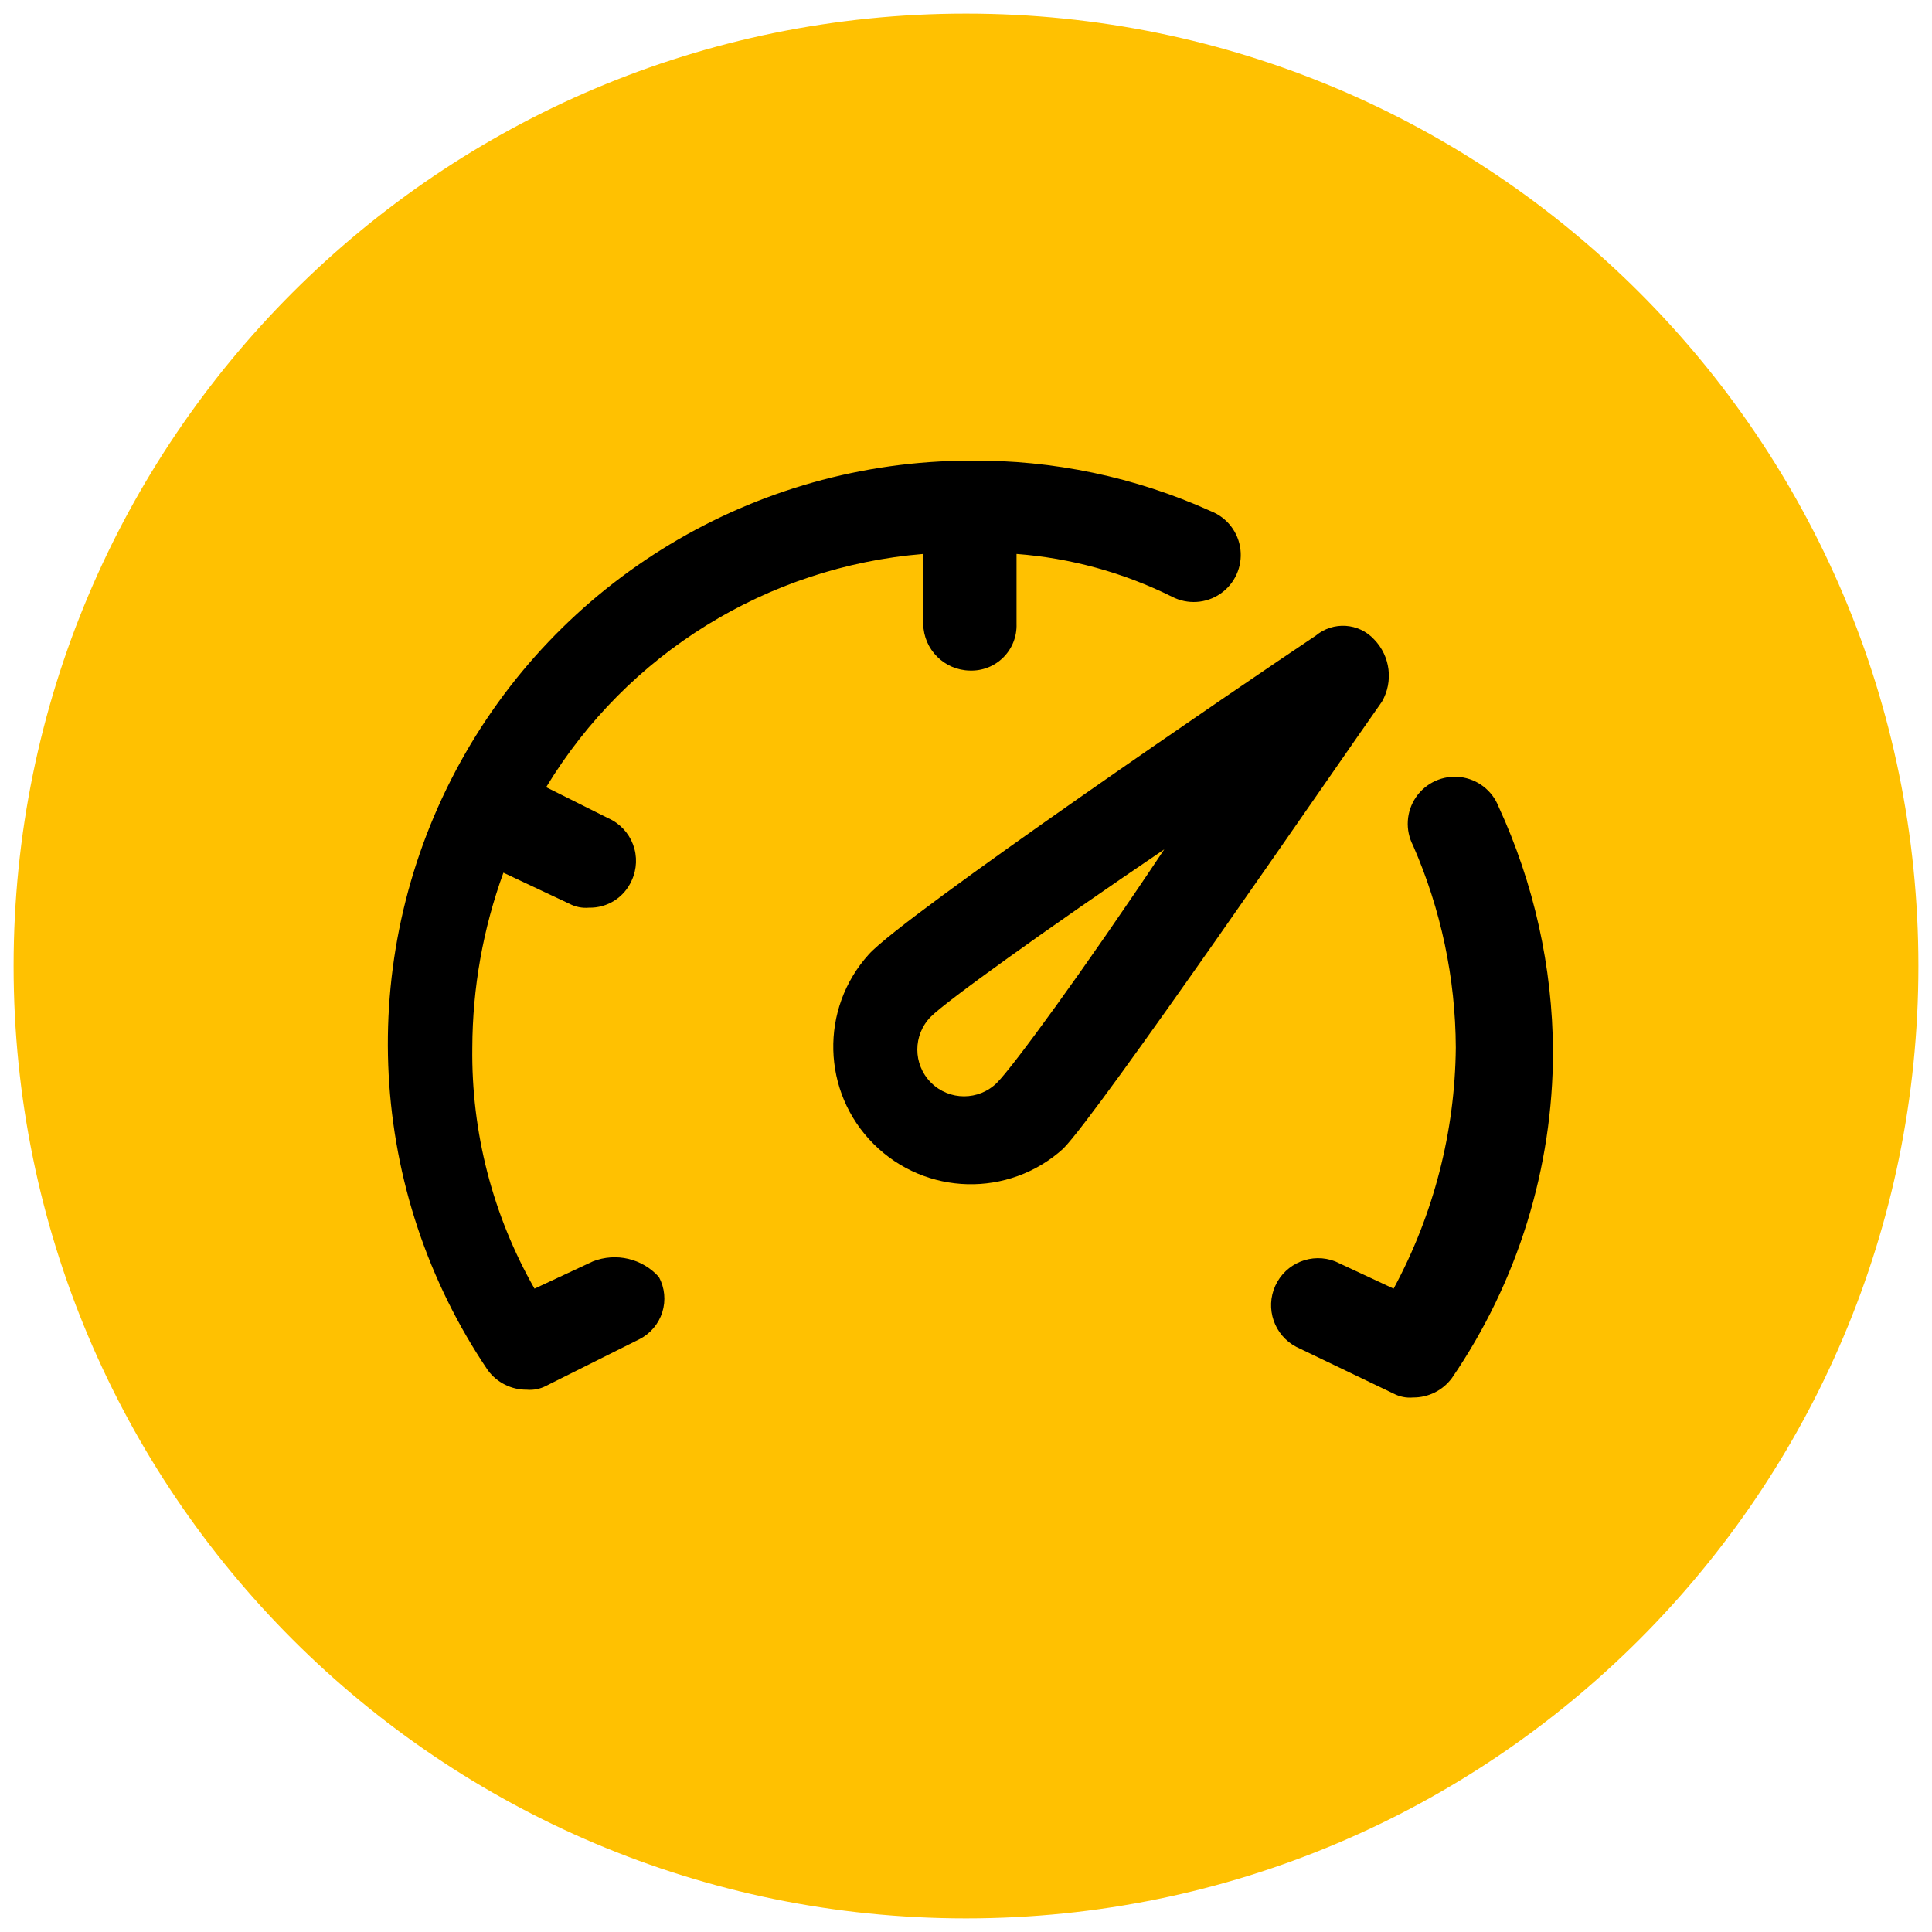
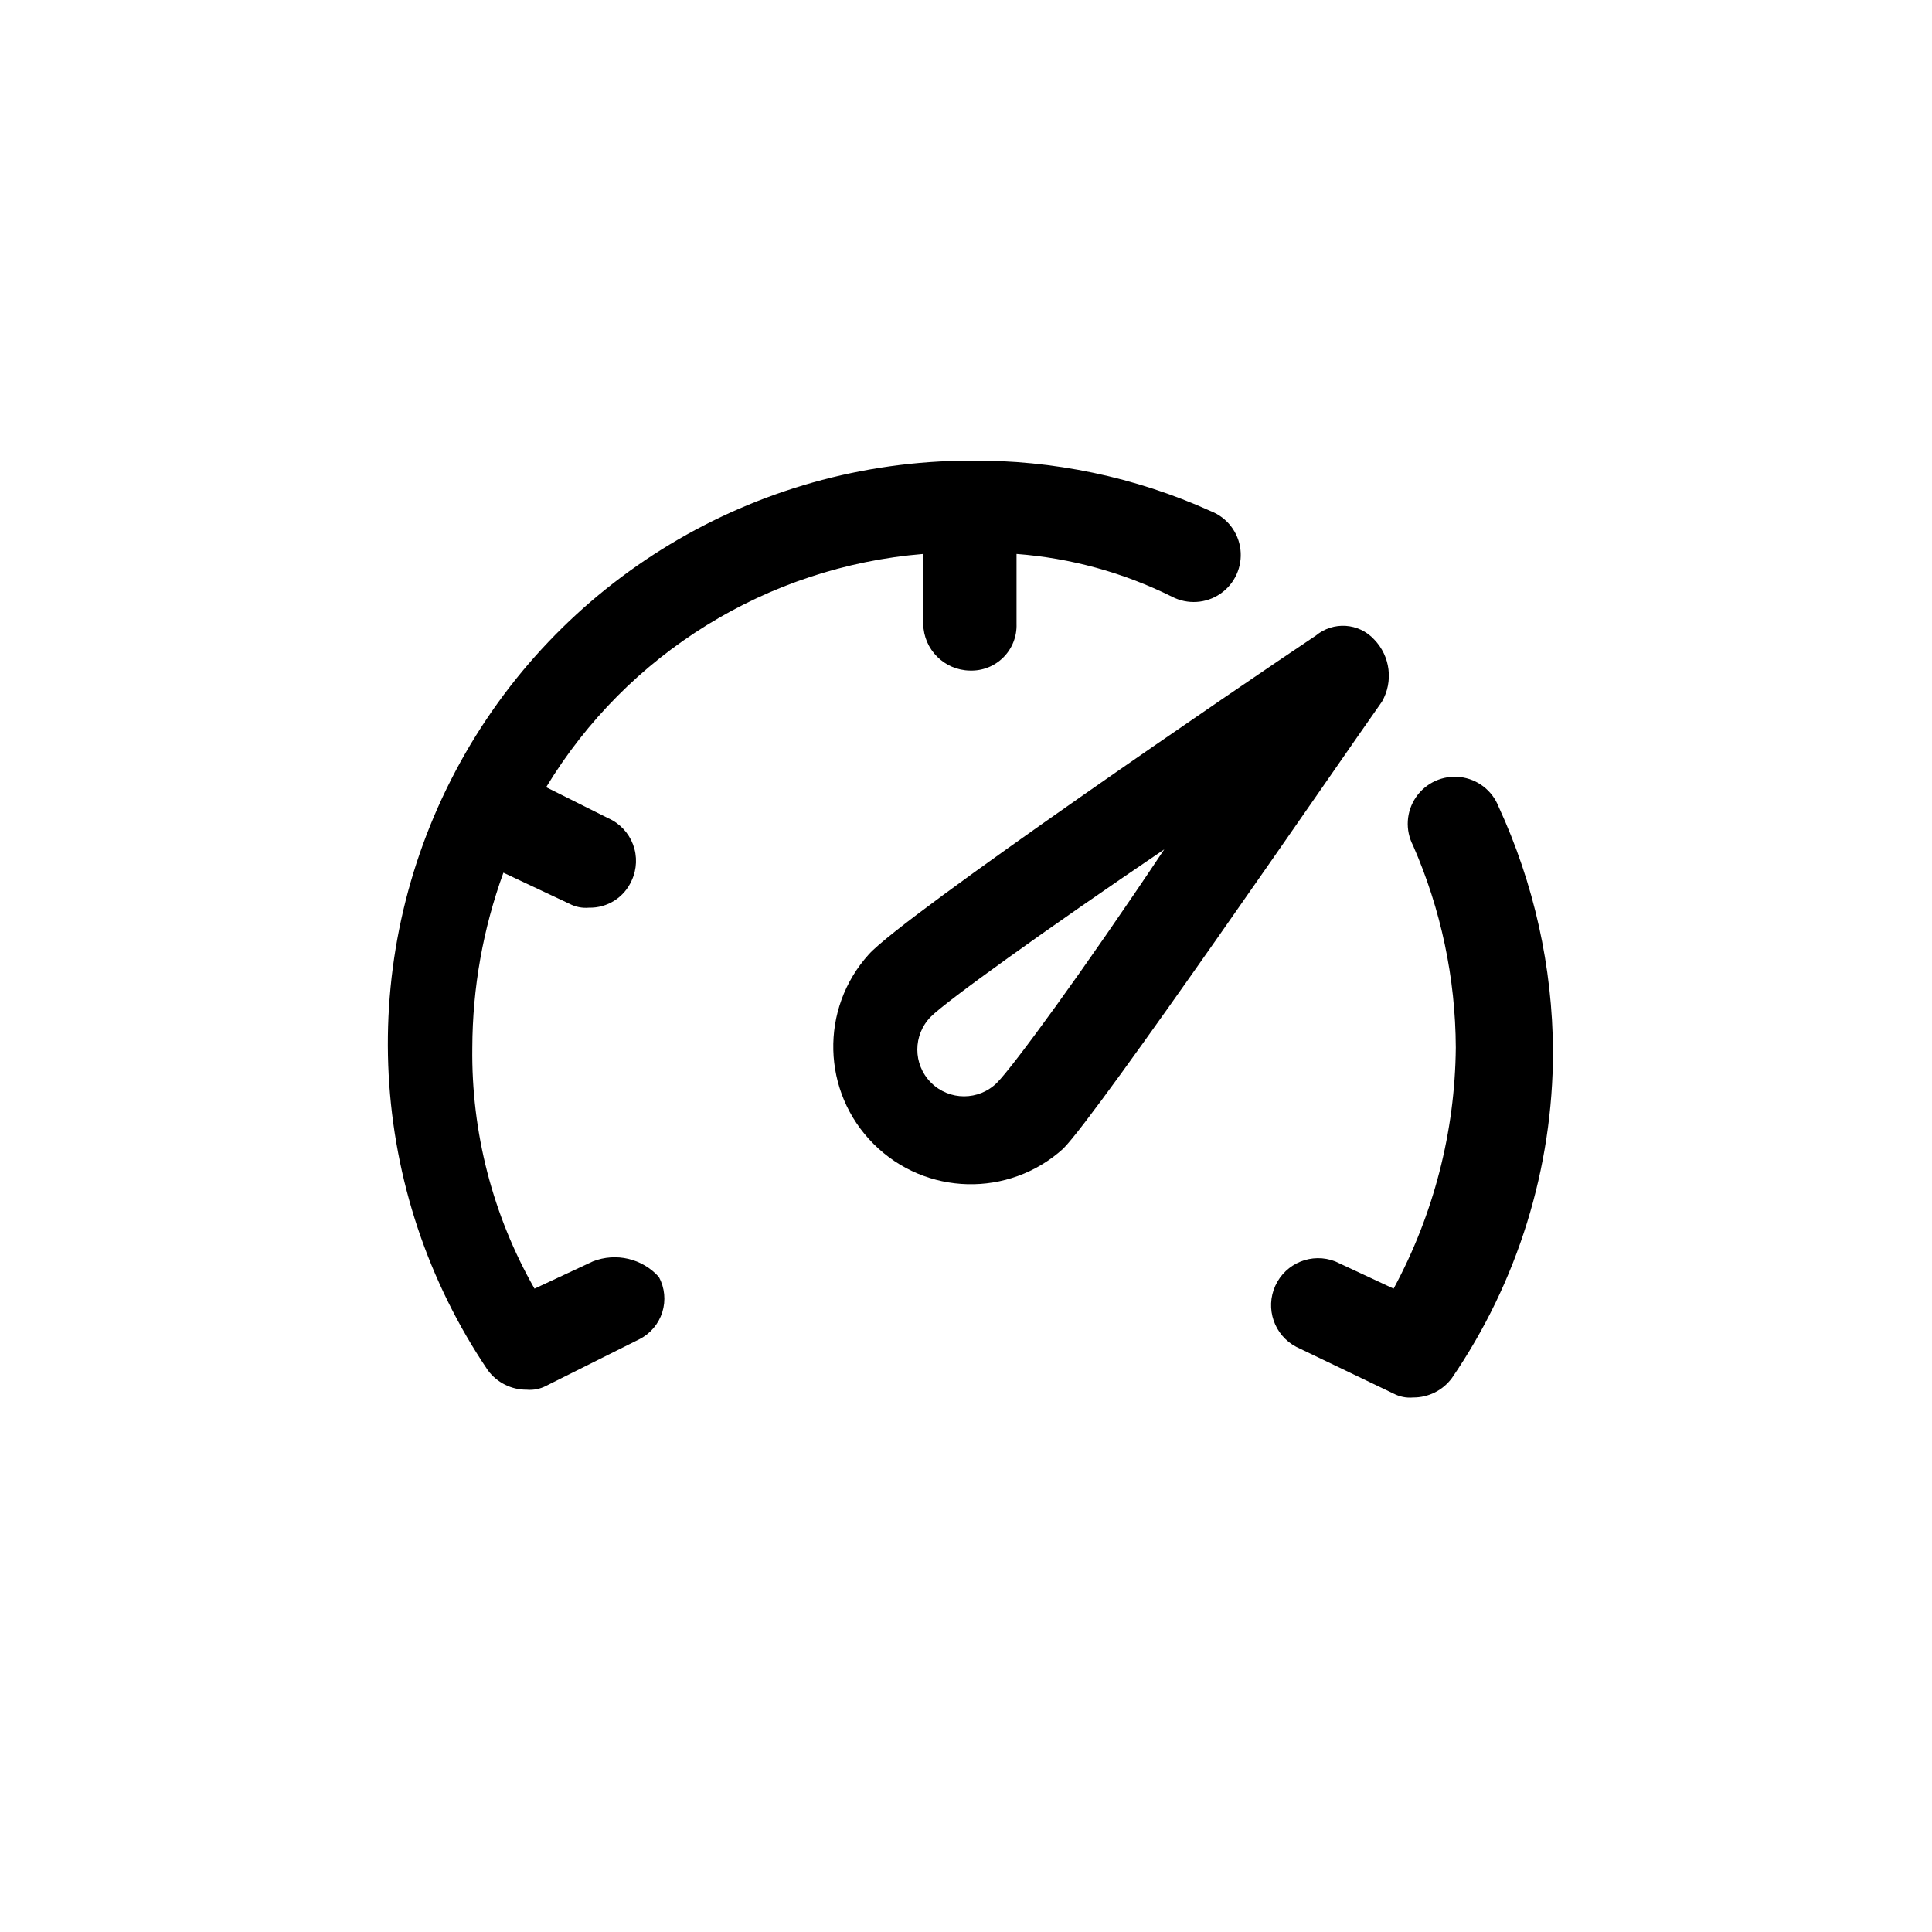
<svg xmlns="http://www.w3.org/2000/svg" id="Layer_1" data-name="Layer 1" viewBox="0 0 49.7 49.7">
  <defs />
-   <circle cx="24.85" cy="24.85" r="24.5" fill="#ffc101" />
  <path class="cls-2" d="M35.35 16.45a1.09 1.09 0 00-1.5-.1c-1.8 1.2-10.6 7.2-11.5 8.2a3.54 3.54 0 005 5c.9-.9 7-9.8 8.2-11.5a1.34 1.34 0 00-.2-1.6zm-9.7 11.4a1.2 1.2 0 11-1.7-1.7c.4-.4 2.9-2.2 6-4.3-2.1 3.15-3.9 5.6-4.3 6z" />
  <path class="cls-2" d="M15.25 32.45l-1.5.7a12.2 12.2 0 01-1.6-6.2 13.3 13.3 0 01.8-4.5l1.7.8a.9.9 0 00.5.1 1.17 1.17 0 001.1-.7 1.2 1.2 0 00-.6-1.6l-1.6-.8a12.54 12.54 0 019.7-6v1.8a1.22 1.22 0 001.2 1.2 1.16 1.16 0 001.2-1.2v-1.8a10.82 10.82 0 014 1.1 1.21 1.21 0 101-2.2 14.68 14.68 0 00-6.2-1.3 15 15 0 00-12.4 23.4 1.23 1.23 0 001 .5.9.9 0 00.5-.1l2.4-1.2a1.17 1.17 0 00.5-1.6 1.53 1.53 0 00-1.7-.4zm23.3-11.7a1.21 1.21 0 10-2.2 1 13.1 13.1 0 011.1 5.2 13.3 13.3 0 01-1.6 6.2l-1.5-.7a1.21 1.21 0 00-1 2.2l2.5 1.2a.9.9 0 00.5.1 1.23 1.23 0 001-.5 14.88 14.88 0 002.6-8.4 15.23 15.23 0 00-1.4-6.3z" />
</svg>
